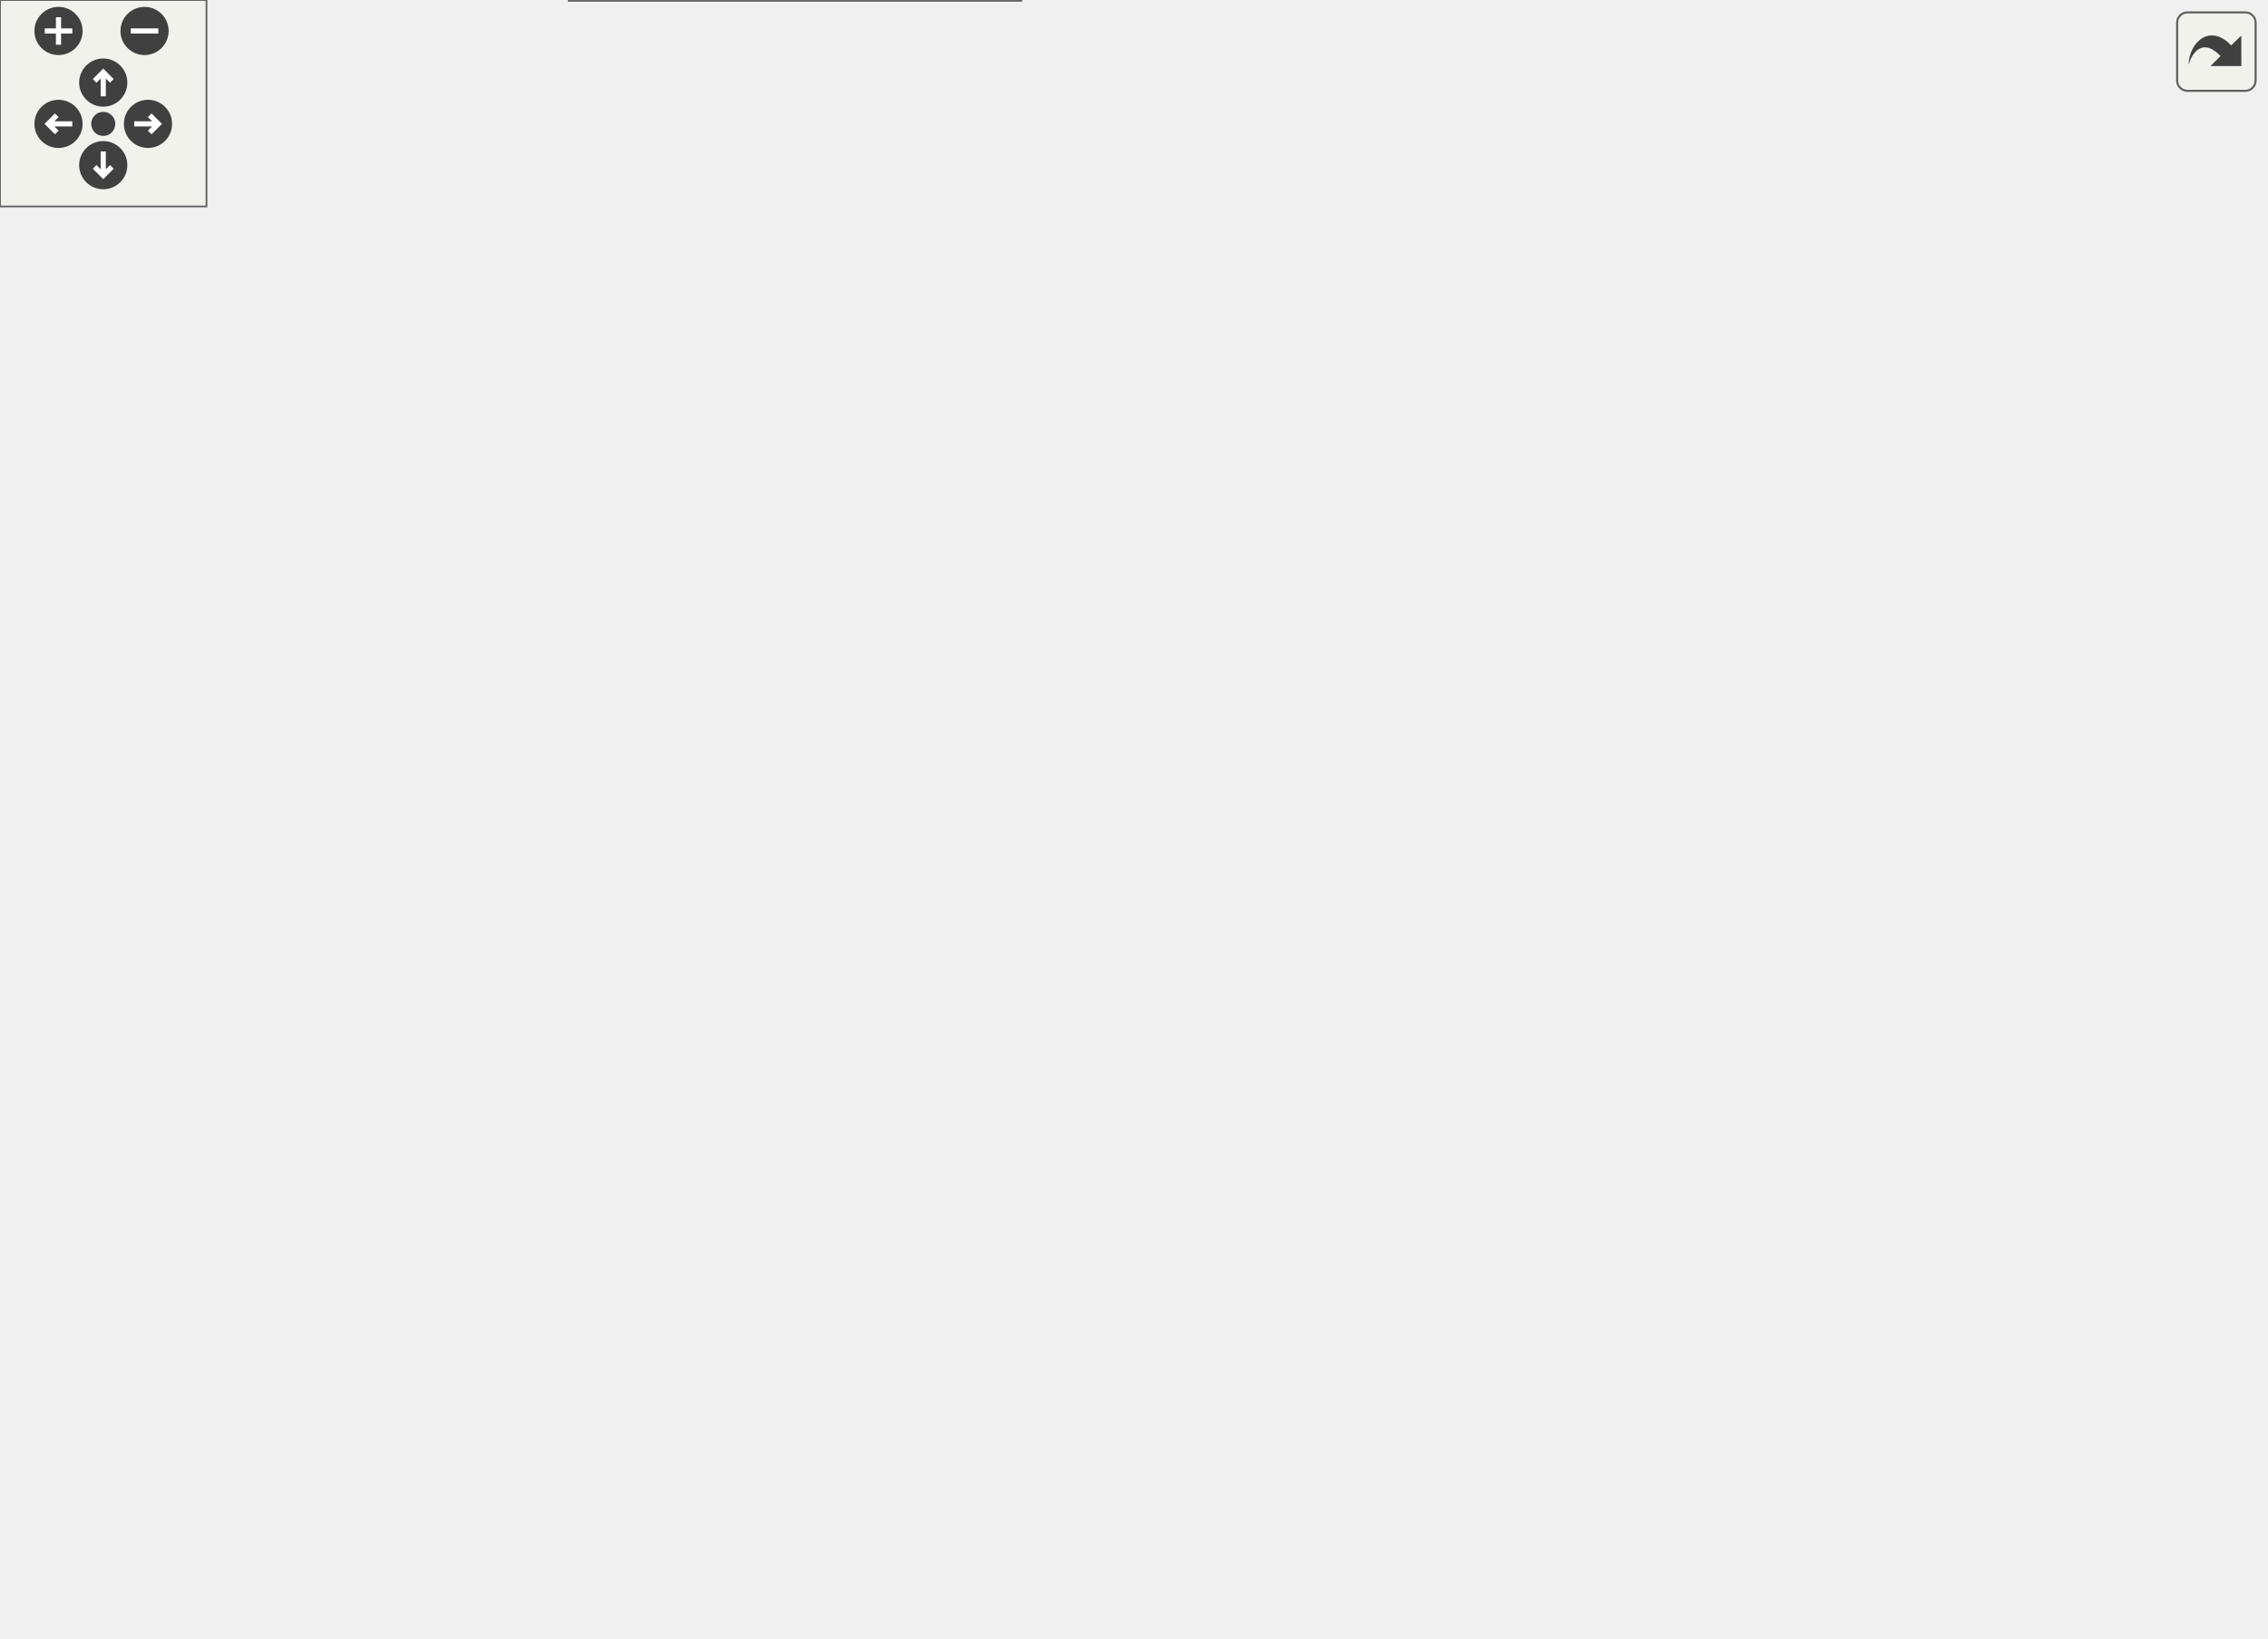
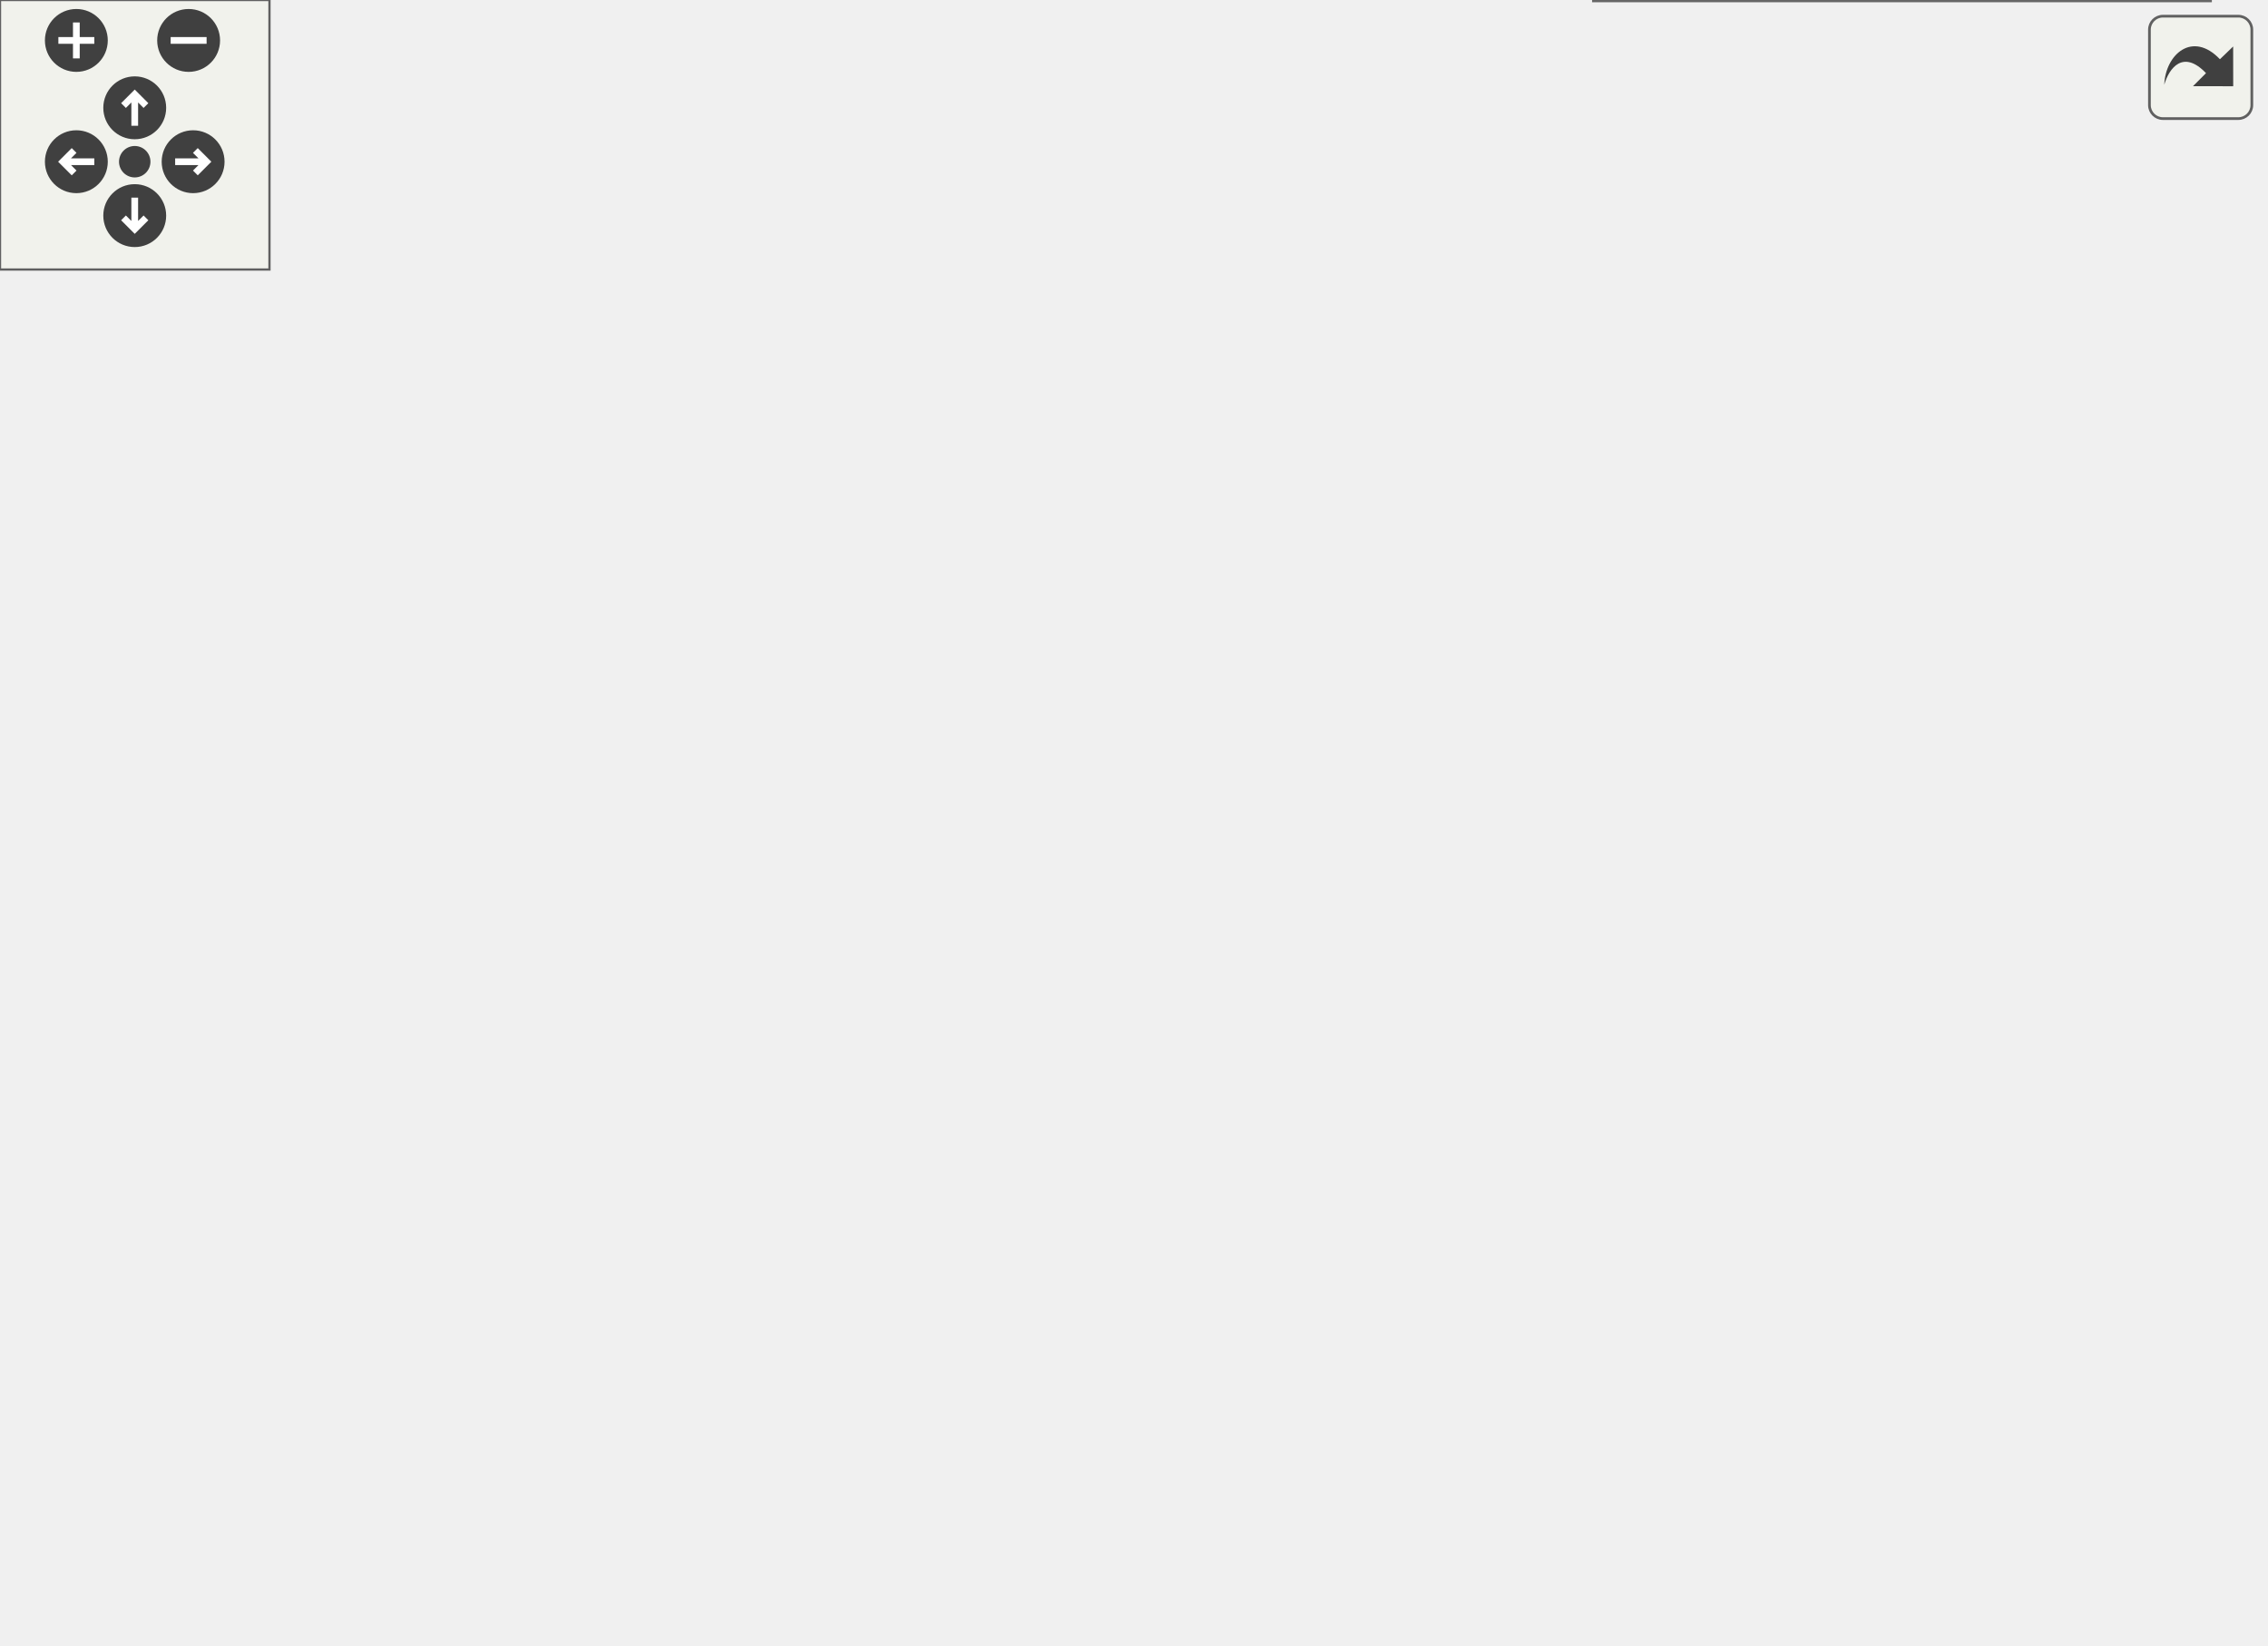
<svg xmlns="http://www.w3.org/2000/svg" xmlns:xlink="http://www.w3.org/1999/xlink" id="main" version="1.1" xml:space="preserve">
  <style type="text/css">
.edge:hover path { stroke: red; }
.edge:hover polygon { stroke: red; fill: red; }
</style>
  <defs>
    <circle id="rim" cx="0" cy="0" r="7" />
    <circle id="rim2" cx="0" cy="0" r="3.5" />
    <g id="zoomPlus">
      <use xlink:href="#rim" fill="#404040">
        <set attributeName="fill" to="#808080" begin="zoomplus.mouseover" end="zoomplus.mouseout" />
      </use>
      <path d="M-4,0h8M0,-4v8" fill="none" stroke="white" stroke-width="1.5" pointer-events="none" />
    </g>
    <g id="zoomMin">
      <use xlink:href="#rim" fill="#404040">
        <set attributeName="fill" to="#808080" begin="zoomminus.mouseover" end="zoomminus.mouseout" />
      </use>
      <path d="M-4,0h8" fill="none" stroke="white" stroke-width="1.5" pointer-events="none" />
    </g>
    <g id="dirArrow">
      <path fill="none" stroke="white" stroke-width="1.5" d="M0,-3.0v7 M-2.5,-0.5L0,-3.0L2.5,-0.5" />
    </g>
    <g id="resetDef">
      <use xlink:href="#rim2" fill="#404040">
        <set attributeName="fill" to="#808080" begin="reset.mouseover" end="reset.mouseout" />
      </use>
    </g>
  </defs>
  <svg id="graph" class="graph">
    <g id="viewport">
      <g id="node1" class="node">
        <g id="a_node1">
          <a xlink:title="Writes coherent body information, communication files, and probes.">
-             <polygon fill="#999999" stroke="#666666" points="119,-217.5 0,-217.5 0,-176.5 119,-176.5 119,-217.5" />
-             <text text-anchor="start" x="8" y="-205.5" font-family="Helvetica,sans-Serif" font-size="10.00">m_derived_variables</text>
-             <text text-anchor="start" x="8" y="-194.5" font-family="Helvetica,sans-Serif" font-size="10.00">::s_compute_derived</text>
-             <text text-anchor="middle" x="59.5" y="-183.5" font-family="Helvetica,sans-Serif" font-size="10.00">_variables</text>
+             <polygon fill="#999999" stroke="#666666" points="119,-179.5 0,-179.5 0,-138.5 119,-138.5 119,-179.5" />
+             <text text-anchor="start" x="8" y="-167.5" font-family="Helvetica,sans-Serif" font-size="10.00">m_derived_variables</text>
+             <text text-anchor="start" x="8" y="-156.5" font-family="Helvetica,sans-Serif" font-size="10.00">::s_compute_derived</text>
+             <text text-anchor="middle" x="59.5" y="-145.5" font-family="Helvetica,sans-Serif" font-size="10.00">_variables</text>
          </a>
        </g>
      </g>
      <g id="node2" class="node">
        <g id="a_node2">
          <a xlink:href="namespacem__derived__variables.html#a5c6df8a69a463ae2c56fb2c2bb8c59a7" target="_top" xlink:title="This subroutine receives as inputs the indicator of the component of the acceleration that should be ...">
-             <polygon fill="white" stroke="#666666" points="295.5,-415.5 166.5,-415.5 166.5,-374.5 295.5,-374.5 295.5,-415.5" />
-             <text text-anchor="start" x="174.5" y="-403.5" font-family="Helvetica,sans-Serif" font-size="10.00">m_derived_variables</text>
-             <text text-anchor="start" x="174.5" y="-392.5" font-family="Helvetica,sans-Serif" font-size="10.00">::s_derive_acceleration</text>
-             <text text-anchor="middle" x="231" y="-381.5" font-family="Helvetica,sans-Serif" font-size="10.00">_component</text>
+             <polygon fill="white" stroke="#666666" points="295.5,-305.5 166.5,-305.5 166.5,-264.5 295.5,-264.5 295.5,-305.5" />
+             <text text-anchor="start" x="174.5" y="-293.5" font-family="Helvetica,sans-Serif" font-size="10.00">m_derived_variables</text>
+             <text text-anchor="start" x="174.5" y="-282.5" font-family="Helvetica,sans-Serif" font-size="10.00">::s_derive_acceleration</text>
+             <text text-anchor="middle" x="231" y="-271.5" font-family="Helvetica,sans-Serif" font-size="10.00">_component</text>
          </a>
        </g>
      </g>
      <g id="edge1" class="edge">
-         <path fill="none" stroke="#63b8ff" d="M67.04,-217.77C79.05,-252.75 107.81,-323.65 155,-365 156.5,-366.32 158.07,-367.58 159.69,-368.79" />
-         <polygon fill="#63b8ff" stroke="#63b8ff" points="157.92,-371.82 168.19,-374.43 161.79,-365.98 157.92,-371.82" />
+         <path fill="none" stroke="#63b8ff" d="M76.61,-179.84C93.99,-201.15 123.45,-234.02 155,-255 157.41,-256.6 159.92,-258.14 162.49,-259.61" />
+         <polygon fill="#63b8ff" stroke="#63b8ff" points="160.98,-262.78 171.46,-264.38 164.27,-256.6 160.98,-262.78" />
      </g>
      <g id="node3" class="node">
        <g id="a_node3">
          <a xlink:href="namespacem__derived__variables.html#a1a849dc545128f9a6de155bed61035ff" target="_top" xlink:title="This subroutine is used together with the volume fraction model and when called upon,...">
-             <polygon fill="white" stroke="#666666" points="304,-260 158,-260 158,-230 304,-230 304,-260" />
-             <text text-anchor="start" x="166" y="-248" font-family="Helvetica,sans-Serif" font-size="10.00">m_derived_variables</text>
-             <text text-anchor="middle" x="231" y="-237" font-family="Helvetica,sans-Serif" font-size="10.00">::s_derive_center_of_mass</text>
+             <polygon fill="white" stroke="#666666" points="304,-246 158,-246 158,-216 304,-216 304,-246" />
+             <text text-anchor="start" x="166" y="-234" font-family="Helvetica,sans-Serif" font-size="10.00">m_derived_variables</text>
+             <text text-anchor="middle" x="231" y="-223" font-family="Helvetica,sans-Serif" font-size="10.00">::s_derive_center_of_mass</text>
          </a>
        </g>
      </g>
      <g id="edge2" class="edge">
-         <path fill="none" stroke="#63b8ff" d="M119.31,-213.65C134.83,-218.05 151.63,-222.81 167.35,-227.26" />
-         <polygon fill="#63b8ff" stroke="#63b8ff" points="166.39,-230.63 176.97,-229.98 168.3,-223.89 166.39,-230.63" />
+         <path fill="none" stroke="#63b8ff" d="M97.56,-179.56C114.73,-188.64 135.6,-199.03 155,-207 159.7,-208.93 164.62,-210.81 169.59,-212.6" />
+         <polygon fill="#63b8ff" stroke="#63b8ff" points="168.58,-215.96 179.17,-215.96 170.89,-209.35 168.58,-215.96" />
+       </g>
+       <g id="node4" class="node">
+         <g id="a_node4">
+           <a xlink:href="namespacem__derived__variables.html#a976bfd341efaba6840dc23d6abc4f29e" target="_top" xlink:title="This subroutine is used together with the volume fraction model and when called upon,...">
+             <polygon fill="white" stroke="#666666" points="290.5,-198 171.5,-198 171.5,-168 290.5,-168 290.5,-198" />
+             <text text-anchor="start" x="179.5" y="-186" font-family="Helvetica,sans-Serif" font-size="10.00">m_derived_variables</text>
+             <text text-anchor="middle" x="231" y="-175" font-family="Helvetica,sans-Serif" font-size="10.00">::s_derive_centerline</text>
+           </a>
+         </g>
+       </g>
+       <g id="edge3" class="edge">
+         <path fill="none" stroke="#63b8ff" d="M119.31,-167.33C132.85,-169.24 147.37,-171.3 161.29,-173.27" />
+         <polygon fill="#63b8ff" stroke="#63b8ff" points="160.9,-176.75 171.3,-174.69 161.89,-169.82 160.9,-176.75" />
+       </g>
+       <g id="node5" class="node">
+         <g id="a_node5">
+           <a xlink:href="namespacem__derived__variables.html#a2472e46739cdedf315aefa209a08f211" target="_top" xlink:title="This subroutine is used together with the volume fraction model and when called upon,...">
+             <polygon fill="white" stroke="#666666" points="301.5,-150 160.5,-150 160.5,-120 301.5,-120 301.5,-150" />
+             <text text-anchor="start" x="168.5" y="-138" font-family="Helvetica,sans-Serif" font-size="10.00">m_derived_variables</text>
+             <text text-anchor="middle" x="231" y="-127" font-family="Helvetica,sans-Serif" font-size="10.00">::s_derive_coherent_body</text>
+           </a>
+         </g>
+       </g>
+       <g id="edge4" class="edge">
+         <path fill="none" stroke="#63b8ff" d="M119.31,-150.67C129.31,-149.26 139.84,-147.77 150.27,-146.29" />
+         <polygon fill="#63b8ff" stroke="#63b8ff" points="150.81,-149.75 160.22,-144.88 149.83,-142.82 150.81,-149.75" />
+       </g>
+       <g id="node6" class="node">
+         <g id="a_node6">
+           <a xlink:href="namespacem__derived__variables.html#abdf1859a7ad678848feb69bbe89a2f95" target="_top" xlink:title="This subroutine is used together with the volume fraction model and when called upon,...">
+             <polygon fill="white" stroke="#666666" points="296.5,-102 165.5,-102 165.5,-72 296.5,-72 296.5,-102" />
+             <text text-anchor="start" x="173.5" y="-90" font-family="Helvetica,sans-Serif" font-size="10.00">m_derived_variables</text>
+             <text text-anchor="middle" x="231" y="-79" font-family="Helvetica,sans-Serif" font-size="10.00">::s_derive_fluid_bounds</text>
+           </a>
+         </g>
+       </g>
+       <g id="edge5" class="edge">
+         <path fill="none" stroke="#63b8ff" d="M97.56,-138.44C114.73,-129.36 135.6,-118.97 155,-111 159.7,-109.07 164.62,-107.19 169.59,-105.4" />
+         <polygon fill="#63b8ff" stroke="#63b8ff" points="170.89,-108.65 179.17,-102.04 168.58,-102.04 170.89,-108.65" />
      </g>
      <g id="node7" class="node">
        <g id="a_node7">
-           <a xlink:href="namespacem__derived__variables.html#a976bfd341efaba6840dc23d6abc4f29e" target="_top" xlink:title="This subroutine is used together with the volume fraction model and when called upon,...">
-             <polygon fill="white" stroke="#666666" points="290.5,-308 171.5,-308 171.5,-278 290.5,-278 290.5,-308" />
-             <text text-anchor="start" x="179.5" y="-296" font-family="Helvetica,sans-Serif" font-size="10.00">m_derived_variables</text>
-             <text text-anchor="middle" x="231" y="-285" font-family="Helvetica,sans-Serif" font-size="10.00">::s_derive_centerline</text>
+           <a xlink:href="namespacem__derived__variables.html#ab28af564606ca901d3953e6012e9a452" target="_top" xlink:title="Subroutine to compute the higher moments in an attempt to find the maximal size of the droplet.">
+             <polygon fill="white" stroke="#666666" points="307,-54 155,-54 155,-24 307,-24 307,-54" />
+             <text text-anchor="start" x="163" y="-42" font-family="Helvetica,sans-Serif" font-size="10.00">m_derived_variables</text>
+             <text text-anchor="middle" x="231" y="-31" font-family="Helvetica,sans-Serif" font-size="10.00">::s_derive_higher_moments</text>
          </a>
        </g>
      </g>
      <g id="edge6" class="edge">
-         <path fill="none" stroke="#63b8ff" d="M83.06,-217.75C101.31,-233.62 128.3,-255.08 155,-269 158.51,-270.83 162.19,-272.56 165.96,-274.17" />
-         <polygon fill="#63b8ff" stroke="#63b8ff" points="164.85,-277.5 175.43,-277.98 167.46,-271 164.85,-277.5" />
+         <path fill="none" stroke="#63b8ff" d="M76,-138.1C93.1,-116.43 122.53,-82.97 155,-63 157.65,-61.37 160.42,-59.84 163.28,-58.4" />
+         <polygon fill="#63b8ff" stroke="#63b8ff" points="164.96,-61.48 172.6,-54.14 162.05,-55.12 164.96,-61.48" />
      </g>
      <g id="node8" class="node">
        <g id="a_node8">
-           <a xlink:href="namespacem__derived__variables.html#a2472e46739cdedf315aefa209a08f211" target="_top" xlink:title="This subroutine is used together with the volume fraction model and when called upon,...">
-             <polygon fill="white" stroke="#666666" points="494,-38 353,-38 353,-8 494,-8 494,-38" />
-             <text text-anchor="start" x="361" y="-26" font-family="Helvetica,sans-Serif" font-size="10.00">m_derived_variables</text>
-             <text text-anchor="middle" x="423.5" y="-15" font-family="Helvetica,sans-Serif" font-size="10.00">::s_derive_coherent_body</text>
+           <a xlink:href="namespacem__derived__variables.html#a2ee18c156bb444c6ab73d4762960ef67" target="_top" xlink:title="Compute non-symmetric moments.">
+             <polygon fill="white" stroke="#666666" points="504,-78 343,-78 343,-48 504,-48 504,-78" />
+             <text text-anchor="start" x="351" y="-66" font-family="Helvetica,sans-Serif" font-size="10.00">m_derived_variables</text>
+             <text text-anchor="middle" x="423.5" y="-55" font-family="Helvetica,sans-Serif" font-size="10.00">::s_non_symmetric_moments</text>
          </a>
        </g>
      </g>
-       <g id="edge9" class="edge">
-         <path fill="none" stroke="#63b8ff" d="M82.08,-176.43C100.2,-160.22 127.49,-138.22 155,-125 217.76,-94.84 247.33,-122.89 307,-87 327.5,-74.67 322.81,-59.82 343,-47 345.59,-45.35 348.31,-43.81 351.1,-42.38" />
-         <polygon fill="#63b8ff" stroke="#63b8ff" points="352.66,-45.51 360.26,-38.12 349.71,-39.16 352.66,-45.51" />
+       <g id="edge7" class="edge">
+         <path fill="none" stroke="#63b8ff" d="M307.02,-48.45C315.47,-49.52 324.15,-50.61 332.77,-51.7" />
+         <polygon fill="#63b8ff" stroke="#63b8ff" points="332.49,-55.19 342.85,-52.96 333.36,-48.24 332.49,-55.19" />
      </g>
      <g id="node9" class="node">
        <g id="a_node9">
-           <a xlink:href="namespacem__derived__variables.html#abdf1859a7ad678848feb69bbe89a2f95" target="_top" xlink:title="This subroutine is used together with the volume fraction model and when called upon,...">
-             <polygon fill="white" stroke="#666666" points="296.5,-356 165.5,-356 165.5,-326 296.5,-326 296.5,-356" />
-             <text text-anchor="start" x="173.5" y="-344" font-family="Helvetica,sans-Serif" font-size="10.00">m_derived_variables</text>
-             <text text-anchor="middle" x="231" y="-333" font-family="Helvetica,sans-Serif" font-size="10.00">::s_derive_fluid_bounds</text>
+           <a xlink:href="namespacem__derived__variables.html#ade52fa354cc5b681c4d6ef6fc8b2c61b" target="_top" xlink:title="Compute symmetric moments.">
+             <polygon fill="white" stroke="#666666" points="492,-30 355,-30 355,0 492,0 492,-30" />
+             <text text-anchor="start" x="363" y="-18" font-family="Helvetica,sans-Serif" font-size="10.00">m_derived_variables</text>
+             <text text-anchor="middle" x="423.5" y="-7" font-family="Helvetica,sans-Serif" font-size="10.00">::s_symmetric_moments</text>
          </a>
        </g>
      </g>
-       <g id="edge11" class="edge">
-         <path fill="none" stroke="#63b8ff" d="M71.71,-217.95C87.06,-244.71 117.09,-290.69 155,-317 157.24,-318.55 159.58,-320.01 162.01,-321.38" />
-         <polygon fill="#63b8ff" stroke="#63b8ff" points="160.55,-324.56 171.05,-325.94 163.7,-318.31 160.55,-324.56" />
-       </g>
-       <g id="node10" class="node">
-         <g id="a_node10">
-           <a xlink:href="namespacem__derived__variables.html#ab28af564606ca901d3953e6012e9a452" target="_top" xlink:title="Subroutine to compute the higher moments in an attempt to find the maximal size of the droplet.">
-             <polygon fill="white" stroke="#666666" points="307,-164 155,-164 155,-134 307,-134 307,-164" />
-             <text text-anchor="start" x="163" y="-152" font-family="Helvetica,sans-Serif" font-size="10.00">m_derived_variables</text>
-             <text text-anchor="middle" x="231" y="-141" font-family="Helvetica,sans-Serif" font-size="10.00">::s_derive_higher_moments</text>
-           </a>
-         </g>
-       </g>
-       <g id="edge14" class="edge">
-         <path fill="none" stroke="#63b8ff" d="M119.31,-180.35C134.83,-175.95 151.63,-171.19 167.35,-166.74" />
-         <polygon fill="#63b8ff" stroke="#63b8ff" points="168.3,-170.11 176.97,-164.02 166.39,-163.37 168.3,-170.11" />
-       </g>
-       <g id="node14" class="node">
-         <g id="a_node14">
-           <a xlink:href="namespacem__data__output.html#a40724c992117a24479573d9fbcdfa21b" target="_top" xlink:title="The goal of this subroutine is to output coherent body information.">
-             <polygon fill="white" stroke="#666666" points="296.5,-78 165.5,-78 165.5,-48 296.5,-48 296.5,-78" />
-             <text text-anchor="start" x="173.5" y="-66" font-family="Helvetica,sans-Serif" font-size="10.00">m_data_output::s_write</text>
-             <text text-anchor="middle" x="231" y="-55" font-family="Helvetica,sans-Serif" font-size="10.00">_cb_files</text>
-           </a>
-         </g>
-       </g>
-       <g id="edge20" class="edge">
-         <path fill="none" stroke="#63b8ff" d="M74.6,-176.18C91.34,-152.84 121.28,-115.24 155,-92 160.2,-88.41 165.91,-85.19 171.79,-82.31" />
-         <polygon fill="#63b8ff" stroke="#63b8ff" points="173.45,-85.39 181.1,-78.06 170.55,-79.02 173.45,-85.39" />
-       </g>
-       <g id="node15" class="node">
-         <g id="a_node15">
-           <a xlink:href="namespacem__data__output.html#a6be3381410dd028014de2c1d02b05139" target="_top" xlink:title="This writes a formatted data file where the root processor can write out the CoM information.">
-             <polygon fill="white" stroke="#666666" points="296.5,-30 165.5,-30 165.5,0 296.5,0 296.5,-30" />
-             <text text-anchor="start" x="173.5" y="-18" font-family="Helvetica,sans-Serif" font-size="10.00">m_data_output::s_write</text>
-             <text text-anchor="middle" x="231" y="-7" font-family="Helvetica,sans-Serif" font-size="10.00">_com_files</text>
-           </a>
-         </g>
-       </g>
-       <g id="edge21" class="edge">
-         <path fill="none" stroke="#63b8ff" d="M67.39,-176.31C79.65,-142.62 108.43,-75.95 155,-39 156.61,-37.73 158.28,-36.52 160.01,-35.37" />
-         <polygon fill="#63b8ff" stroke="#63b8ff" points="162.15,-38.18 169.07,-30.17 158.66,-32.12 162.15,-38.18" />
-       </g>
-       <g id="node16" class="node">
-         <g id="a_node16">
-           <a xlink:href="namespacem__data__output.html#a29f34883bc8e9d895dbb4232493397a1" target="_top" xlink:title="This writes a formatted data file for the flow probe information.">
-             <polygon fill="white" stroke="#666666" points="296.5,-212 165.5,-212 165.5,-182 296.5,-182 296.5,-212" />
-             <text text-anchor="start" x="173.5" y="-200" font-family="Helvetica,sans-Serif" font-size="10.00">m_data_output::s_write</text>
-             <text text-anchor="middle" x="231" y="-189" font-family="Helvetica,sans-Serif" font-size="10.00">_probe_files</text>
-           </a>
-         </g>
-       </g>
-       <g id="edge22" class="edge">
-         <path fill="none" stroke="#63b8ff" d="M119.31,-197C130.89,-197 143.18,-197 155.2,-197" />
-         <polygon fill="#63b8ff" stroke="#63b8ff" points="155.22,-200.5 165.22,-197 155.22,-193.5 155.22,-200.5" />
-       </g>
-       <g id="node4" class="node">
-         <g id="a_node4">
-           <a xlink:href="namespacem__mpi__proxy.html#aff7286de058c49b2a5d7a84be1983e8f" target="_top" xlink:title="The following subroutine takes the input local variable from all processors and reduces to the maximu...">
-             <polygon fill="white" stroke="#666666" points="482.5,-306 364.5,-306 364.5,-276 482.5,-276 482.5,-306" />
-             <text text-anchor="start" x="372.5" y="-294" font-family="Helvetica,sans-Serif" font-size="10.00">m_mpi_proxy::s_mpi</text>
-             <text text-anchor="middle" x="423.5" y="-283" font-family="Helvetica,sans-Serif" font-size="10.00">_allreduce_max</text>
-           </a>
-         </g>
-       </g>
-       <g id="edge3" class="edge">
-         <path fill="none" stroke="#63b8ff" d="M294.38,-260.06C313.59,-264.7 334.84,-269.83 354.42,-274.56" />
-         <polygon fill="#63b8ff" stroke="#63b8ff" points="353.64,-277.97 364.18,-276.92 355.28,-271.17 353.64,-277.97" />
-       </g>
-       <g id="node5" class="node">
-         <g id="a_node5">
-           <a xlink:href="namespacem__mpi__proxy.html#a398a372625502c0430a64e0bb23e2342" target="_top" xlink:title="The following subroutine takes the input local variable from all processors and reduces to the minimu...">
-             <polygon fill="white" stroke="#666666" points="482.5,-354 364.5,-354 364.5,-324 482.5,-324 482.5,-354" />
-             <text text-anchor="start" x="372.5" y="-342" font-family="Helvetica,sans-Serif" font-size="10.00">m_mpi_proxy::s_mpi</text>
-             <text text-anchor="middle" x="423.5" y="-331" font-family="Helvetica,sans-Serif" font-size="10.00">_allreduce_min</text>
-           </a>
-         </g>
-       </g>
-       <g id="edge4" class="edge">
-         <path fill="none" stroke="#63b8ff" d="M290.96,-260.05C296.61,-262.6 302.06,-265.56 307,-269 328.31,-283.83 321.57,-300.34 343,-315 346.71,-317.54 350.71,-319.82 354.85,-321.86" />
-         <polygon fill="#63b8ff" stroke="#63b8ff" points="353.56,-325.12 364.12,-325.96 356.39,-318.72 353.56,-325.12" />
-       </g>
-       <g id="node6" class="node">
-         <g id="a_node6">
-           <a xlink:href="namespacem__mpi__proxy.html#a873520062481f3dabcfa77f9bd7728d3" target="_top" xlink:title="The following subroutine takes the input local variable from all processors and reduces to the sum of...">
-             <polygon fill="white" stroke="#666666" points="658,-134 540,-134 540,-104 658,-104 658,-134" />
-             <text text-anchor="start" x="548" y="-122" font-family="Helvetica,sans-Serif" font-size="10.00">m_mpi_proxy::s_mpi</text>
-             <text text-anchor="middle" x="599" y="-111" font-family="Helvetica,sans-Serif" font-size="10.00">_allreduce_sum</text>
-           </a>
-         </g>
-       </g>
-       <g id="edge5" class="edge">
-         <path fill="none" stroke="#63b8ff" d="M304.05,-249.53C361.07,-250.19 441.26,-244.47 504,-214 537.17,-197.89 565.38,-165.18 582,-142.68" />
-         <polygon fill="#63b8ff" stroke="#63b8ff" points="585.01,-144.49 588,-134.32 579.33,-140.41 585.01,-144.49" />
-       </g>
-       <g id="edge7" class="edge">
-         <path fill="none" stroke="#63b8ff" d="M290.71,-292.38C310.82,-292.17 333.48,-291.93 354.27,-291.72" />
-         <polygon fill="#63b8ff" stroke="#63b8ff" points="354.35,-295.22 364.31,-291.61 354.27,-288.22 354.35,-295.22" />
-       </g>
      <g id="edge8" class="edge">
-         <path fill="none" stroke="#63b8ff" d="M290.71,-307.18C310.91,-312.05 333.69,-317.55 354.56,-322.59" />
-         <polygon fill="#63b8ff" stroke="#63b8ff" points="353.77,-326 364.31,-324.95 355.41,-319.2 353.77,-326" />
-       </g>
-       <g id="edge10" class="edge">
-         <path fill="none" stroke="#63b8ff" d="M483.2,-38.07C490.36,-40.68 497.46,-43.65 504,-47 530.02,-60.33 556.14,-81.07 574.22,-96.87" />
-         <polygon fill="#63b8ff" stroke="#63b8ff" points="572.14,-99.7 581.93,-103.74 576.79,-94.48 572.14,-99.7" />
-       </g>
-       <g id="edge12" class="edge">
-         <path fill="none" stroke="#63b8ff" d="M289.16,-326C309.97,-320.54 333.69,-314.31 355.29,-308.64" />
-         <polygon fill="#63b8ff" stroke="#63b8ff" points="356.27,-312 365.06,-306.08 354.49,-305.23 356.27,-312" />
-       </g>
-       <g id="edge13" class="edge">
-         <path fill="none" stroke="#63b8ff" d="M296.76,-340.32C315.24,-340.13 335.42,-339.91 354.11,-339.72" />
-         <polygon fill="#63b8ff" stroke="#63b8ff" points="354.35,-343.22 364.31,-339.61 354.27,-336.22 354.35,-343.22" />
-       </g>
-       <g id="node11" class="node">
-         <g id="a_node11">
-           <a xlink:href="namespacem__mpi__proxy.html#a04ac565bad2b22dc045a5eeb4f516e2e" target="_top" xlink:title="The subroutine terminates the MPI execution environment.">
-             <polygon fill="white" stroke="#666666" points="482.5,-182 364.5,-182 364.5,-152 482.5,-152 482.5,-182" />
-             <text text-anchor="start" x="372.5" y="-170" font-family="Helvetica,sans-Serif" font-size="10.00">m_mpi_proxy::s_mpi</text>
-             <text text-anchor="middle" x="423.5" y="-159" font-family="Helvetica,sans-Serif" font-size="10.00">_abort</text>
-           </a>
-         </g>
-       </g>
-       <g id="edge15" class="edge">
-         <path fill="none" stroke="#63b8ff" d="M307.02,-156.09C322.5,-157.55 338.73,-159.08 353.96,-160.52" />
-         <polygon fill="#63b8ff" stroke="#63b8ff" points="354.05,-164.05 364.33,-161.5 354.71,-157.08 354.05,-164.05" />
-       </g>
-       <g id="node12" class="node">
-         <g id="a_node12">
-           <a xlink:href="namespacem__derived__variables.html#a2ee18c156bb444c6ab73d4762960ef67" target="_top" xlink:title="Compute non-symmetric moments.">
-             <polygon fill="white" stroke="#666666" points="504,-134 343,-134 343,-104 504,-104 504,-134" />
-             <text text-anchor="start" x="351" y="-122" font-family="Helvetica,sans-Serif" font-size="10.00">m_derived_variables</text>
-             <text text-anchor="middle" x="423.5" y="-111" font-family="Helvetica,sans-Serif" font-size="10.00">::s_non_symmetric_moments</text>
-           </a>
-         </g>
-       </g>
-       <g id="edge16" class="edge">
-         <path fill="none" stroke="#63b8ff" d="M307.02,-137.19C315.47,-135.85 324.15,-134.49 332.77,-133.13" />
-         <polygon fill="#63b8ff" stroke="#63b8ff" points="333.51,-136.56 342.85,-131.54 332.42,-129.64 333.51,-136.56" />
-       </g>
-       <g id="node13" class="node">
-         <g id="a_node13">
-           <a xlink:href="namespacem__derived__variables.html#ade52fa354cc5b681c4d6ef6fc8b2c61b" target="_top" xlink:title="Compute symmetric moments.">
-             <polygon fill="white" stroke="#666666" points="492,-86 355,-86 355,-56 492,-56 492,-86" />
-             <text text-anchor="start" x="363" y="-74" font-family="Helvetica,sans-Serif" font-size="10.00">m_derived_variables</text>
-             <text text-anchor="middle" x="423.5" y="-63" font-family="Helvetica,sans-Serif" font-size="10.00">::s_symmetric_moments</text>
-           </a>
-         </g>
-       </g>
-       <g id="edge18" class="edge">
-         <path fill="none" stroke="#63b8ff" d="M276.01,-134C286.39,-129.91 297.26,-125.17 307,-120 324.21,-110.87 325.46,-103.47 343,-95 346.98,-93.08 351.14,-91.27 355.39,-89.58" />
-         <polygon fill="#63b8ff" stroke="#63b8ff" points="356.65,-92.85 364.79,-86.07 354.2,-86.29 356.65,-92.85" />
-       </g>
-       <g id="edge17" class="edge">
-         <path fill="none" stroke="#63b8ff" d="M504.14,-119C512.69,-119 521.33,-119 529.73,-119" />
-         <polygon fill="#63b8ff" stroke="#63b8ff" points="529.84,-122.5 539.84,-119 529.84,-115.5 529.84,-122.5" />
-       </g>
-       <g id="edge19" class="edge">
-         <path fill="none" stroke="#63b8ff" d="M478.92,-86.06C496.36,-90.88 515.84,-96.27 533.9,-101.27" />
-         <polygon fill="#63b8ff" stroke="#63b8ff" points="533.2,-104.7 543.77,-104 535.07,-97.96 533.2,-104.7" />
-       </g>
-       <g id="edge24" class="edge">
-         <path fill="none" stroke="#63b8ff" d="M284.64,-212.11C292.26,-214.79 299.91,-217.77 307,-221 337.52,-234.9 369.99,-255.11 392.7,-270.25" />
-         <polygon fill="#63b8ff" stroke="#63b8ff" points="390.95,-273.3 401.2,-275.98 394.87,-267.49 390.95,-273.3" />
-       </g>
-       <g id="edge25" class="edge">
-         <path fill="none" stroke="#63b8ff" d="M296.66,-206.62C353.07,-212.45 436.26,-214.8 504,-191 532.42,-181.01 559.11,-158.87 576.73,-141.75" />
-         <polygon fill="#63b8ff" stroke="#63b8ff" points="579.58,-143.86 584.17,-134.3 574.62,-138.91 579.58,-143.86" />
-       </g>
-       <g id="edge23" class="edge">
-         <path fill="none" stroke="#63b8ff" d="M296.76,-186.8C315.32,-183.88 335.61,-180.68 354.37,-177.73" />
-         <polygon fill="#63b8ff" stroke="#63b8ff" points="354.98,-181.18 364.31,-176.16 353.89,-174.26 354.98,-181.18" />
+         <path fill="none" stroke="#63b8ff" d="M307.02,-29.55C319.5,-27.98 332.48,-26.34 345.03,-24.76" />
+         <polygon fill="#63b8ff" stroke="#63b8ff" points="345.5,-28.23 354.98,-23.51 344.62,-21.28 345.5,-28.23" />
      </g>
    </g>
  </svg>
  <g id="navigator" transform="translate(0 0)" fill="#404254">
    <rect fill="#f2f5e9" fill-opacity="0.5" stroke="#606060" stroke-width=".5" x="0" y="0" width="60" height="60" />
    <use id="zoomplus" xlink:href="#zoomPlus" x="17" y="9" />
    <use id="zoomminus" xlink:href="#zoomMin" x="42" y="9" />
    <use id="reset" xlink:href="#resetDef" x="30" y="36" />
    <g id="arrowUp" xlink:href="#dirArrow" transform="translate(30 24)">
      <use xlink:href="#rim" fill="#404040">
        <set attributeName="fill" to="#808080" begin="arrowUp.mouseover" end="arrowUp.mouseout" />
      </use>
      <path fill="none" stroke="white" stroke-width="1.5" d="M0,-3.0v7 M-2.5,-0.5L0,-3.0L2.5,-0.5" />
    </g>
    <g id="arrowRight" xlink:href="#dirArrow" transform="rotate(90) translate(36 -43)">
      <use xlink:href="#rim" fill="#404040">
        <set attributeName="fill" to="#808080" begin="arrowRight.mouseover" end="arrowRight.mouseout" />
      </use>
      <path fill="none" stroke="white" stroke-width="1.5" d="M0,-3.0v7 M-2.5,-0.5L0,-3.0L2.5,-0.5" />
    </g>
    <g id="arrowDown" xlink:href="#dirArrow" transform="rotate(180) translate(-30 -48)">
      <use xlink:href="#rim" fill="#404040">
        <set attributeName="fill" to="#808080" begin="arrowDown.mouseover" end="arrowDown.mouseout" />
      </use>
      <path fill="none" stroke="white" stroke-width="1.5" d="M0,-3.0v7 M-2.5,-0.5L0,-3.0L2.5,-0.5" />
    </g>
    <g id="arrowLeft" xlink:href="#dirArrow" transform="rotate(270) translate(-36 17)">
      <use xlink:href="#rim" fill="#404040">
        <set attributeName="fill" to="#808080" begin="arrowLeft.mouseover" end="arrowLeft.mouseout" />
      </use>
      <path fill="none" stroke="white" stroke-width="1.5" d="M0,-3.0v7 M-2.5,-0.5L0,-3.0L2.5,-0.5" />
    </g>
  </g>
  <svg viewBox="0 0 15 15" width="100%" height="30px" preserveAspectRatio="xMaxYMin meet">
    <g id="arrow_out" transform="scale(0.3 0.3)">
      <a xlink:href="namespacem__derived__variables_a516a9808b3446b7b45029f6451d02b3f_cgraph_org.svg" target="_base">
        <rect id="button" ry="5" rx="5" y="6" x="6" height="38" width="38" fill="#f2f5e9" fill-opacity="0.5" stroke="#606060" stroke-width="1.0" />
        <path id="arrow" d="M 11.5,31.437 C 11.94,20.098 22.043,11.323 32.159,21.979 L 37.069,17.246 C 37.069,17.246 37.088,32 37.088,32 L 22.16,31.978 C 22.16,31.978 26.998,27.14 26.998,27.14 C 18.529,18.264 13.292,25.23 11.5,31.437 z" style="fill:#404040;" />
      </a>
    </g>
  </svg>
</svg>
